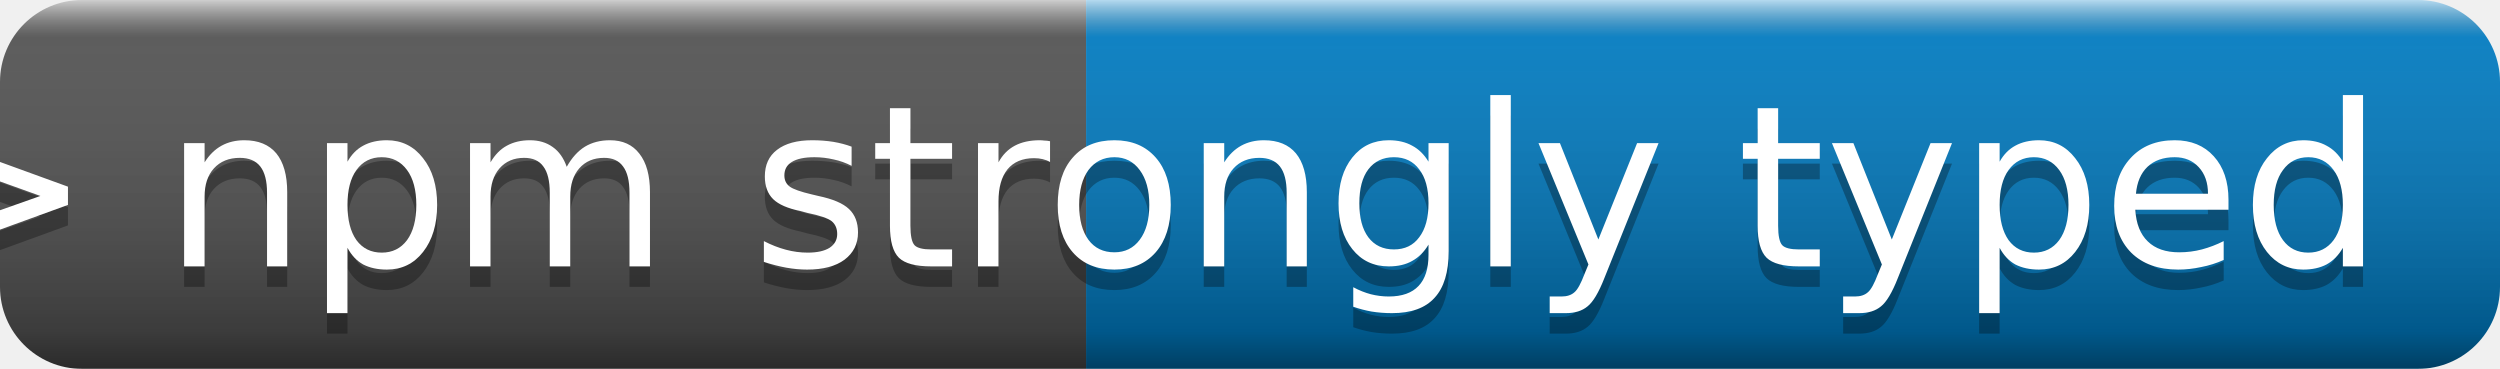
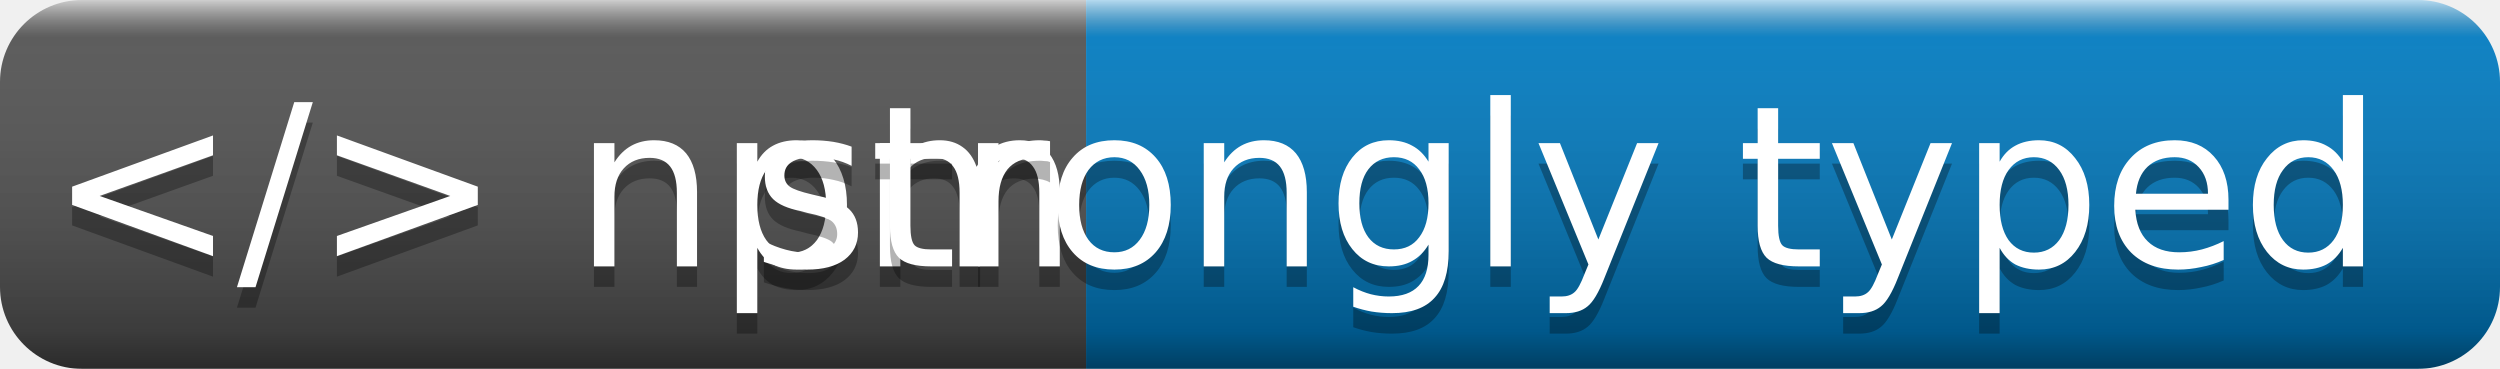
<svg xmlns="http://www.w3.org/2000/svg" width="122" height="18">
  <linearGradient id="b" x2="0" y2="100%">
    <stop offset="0" stop-color="#fff" stop-opacity=".7" />
    <stop offset=".1" stop-color="#aaa" stop-opacity=".1" />
    <stop offset=".9" stop-opacity=".3" />
    <stop offset="1" stop-opacity=".5" />
  </linearGradient>
  <mask id="a">
    <rect width="122" height="18" rx="4" fill="#fff" />
  </mask>
  <g mask="url(#a)">
    <path fill="#555" d="M0 0h53v18H0z" />
    <path fill="#007ec6" d="M53 0h69v18H53z" />
    <path fill="url(#b)" d="M0 0h122v18H0z" />
  </g>
  <g fill="#fff" text-anchor="middle" font-family="DejaVu Sans,Verdana,Geneva,sans-serif" font-size="11">
-     <text x="7.5" y="14" fill="#010101" fill-opacity=".3">&lt;/&gt; npm</text>
-     <text x="7.5" y="13">&lt;/&gt; npm</text>
+     <text x="27.5" y="14" fill="#010101" fill-opacity=".3">&lt;/&gt; npm</text>
+     <text x="27.5" y="13">&lt;/&gt; npm</text>
    <text x="76.5" y="14" fill="#010101" fill-opacity=".3">strongly typed</text>
    <text x="76.5" y="13">strongly typed</text>
  </g>
</svg>
